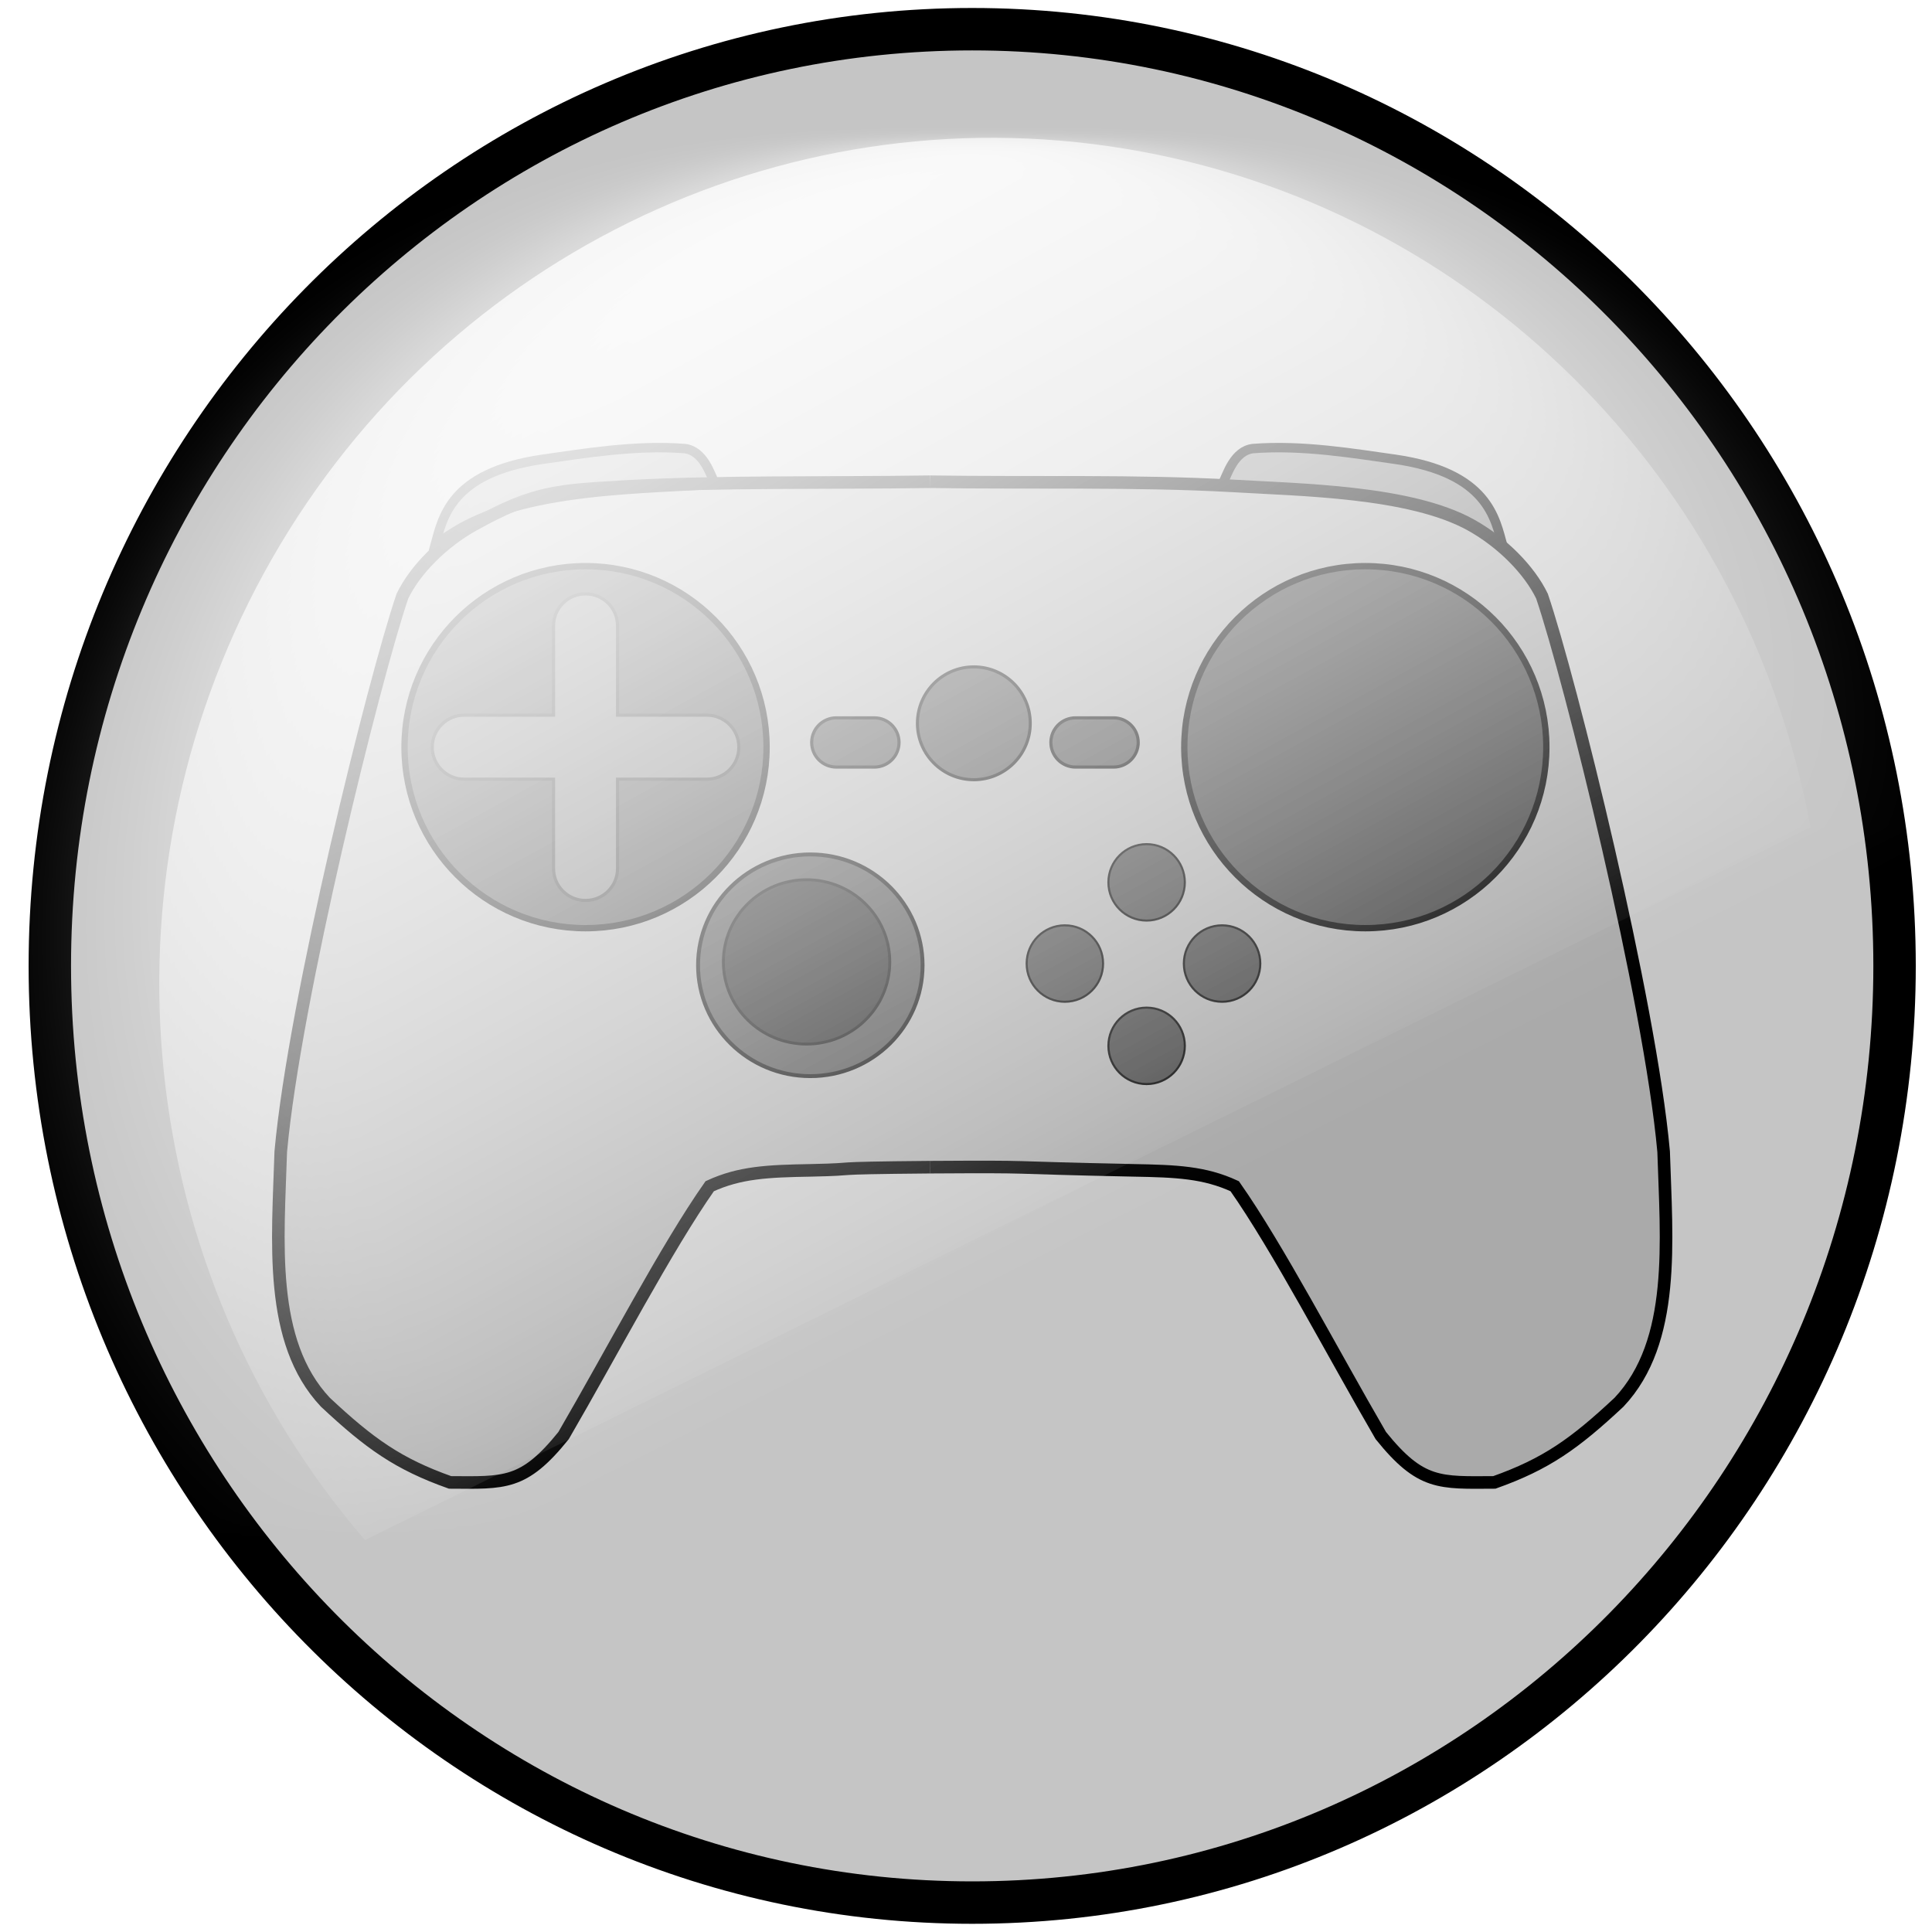
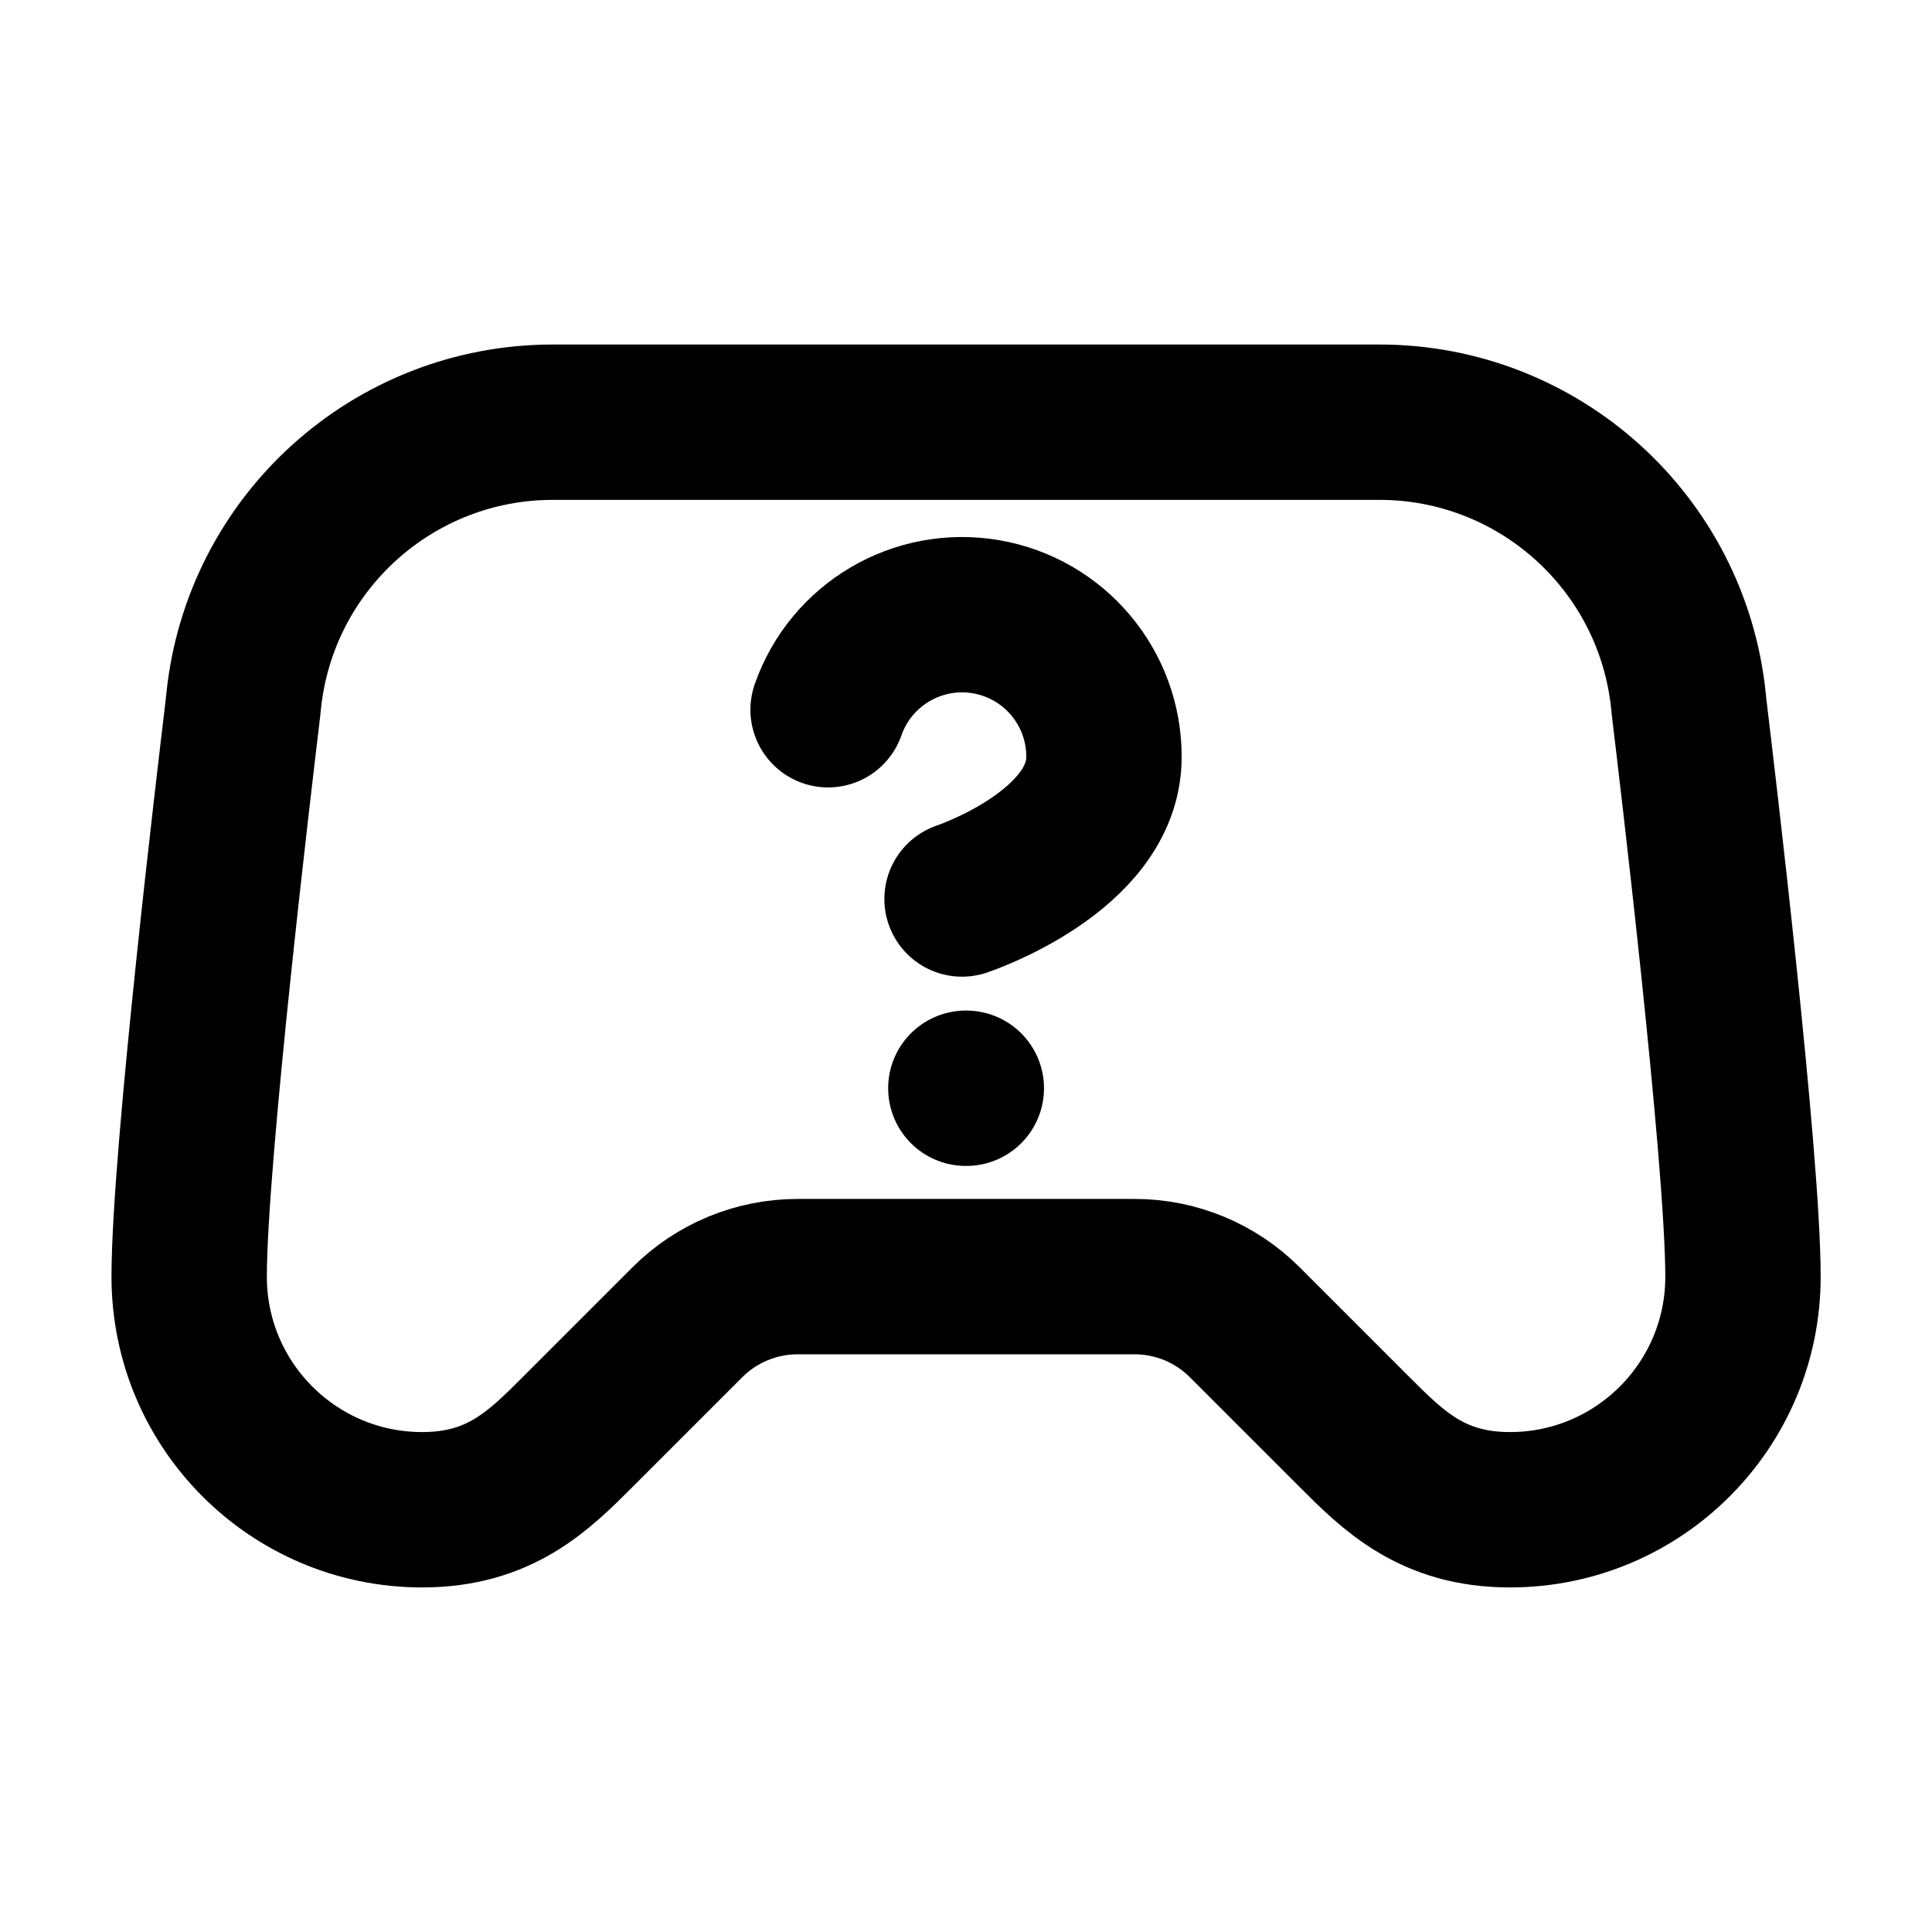
- <svg xmlns="http://www.w3.org/2000/svg" xmlns:xlink="http://www.w3.org/1999/xlink" width="24" height="24" viewBox="0 0 24 24" id="svg2" version="1.1">
+ <svg xmlns="http://www.w3.org/2000/svg" width="24" height="24" viewBox="0 0 24 24" id="svg2" version="1.1">
  <defs id="defs4">
    <filter style="color-interpolation-filters:sRGB" id="filter3798">
      <feGaussianBlur id="feGaussianBlur3800" stdDeviation="5" result="result91" />
      <feComposite id="feComposite3802" in2="result91" in="SourceGraphic" operator="over" />
    </filter>
    <linearGradient id="linearGradient3759">
      <stop style="stop-color:#ffffff;stop-opacity:1;" offset="0" id="stop3761" />
      <stop style="stop-color:#ffffff;stop-opacity:0;" offset="1" id="stop3763" />
    </linearGradient>
    <filter style="color-interpolation-filters:sRGB" id="filter4192">
      <feGaussianBlur id="feGaussianBlur4194" stdDeviation="5" result="result91" />
      <feComposite id="feComposite4196" in2="result91" in="SourceGraphic" operator="over" />
    </filter>
    <filter style="color-interpolation-filters:sRGB" id="filter3798-5">
      <feGaussianBlur id="feGaussianBlur3800-8" stdDeviation="5" result="result91" />
      <feComposite id="feComposite3802-8" in2="result91" in="SourceGraphic" operator="over" />
    </filter>
-     <linearGradient xlink:href="#linearGradient3759" id="linearGradient4065" gradientUnits="userSpaceOnUse" x1="235.175" y1="553.73" x2="261.176" y2="438.678" />
-     <filter style="color-interpolation-filters:sRGB" id="filter3798-5-2">
+     <filter style="color-interpolation-filters:sRGB" id="filter3798-5-2" x="-0.091" y="-0.121" width="1.183" height="1.242">
      <feGaussianBlur id="feGaussianBlur3800-8-4" stdDeviation="5" result="result91" />
      <feComposite id="feComposite3802-8-9" in2="result91" in="SourceGraphic" operator="over" />
    </filter>
  </defs>
  <g id="layer2" style="display:inline" transform="translate(-14.52806,-241.2333)">
-     <ellipse ry="11.636" rx="11.458" cy="253.232" cx="26.605" style="display:inline;fill:#b7b7b7;fill-opacity:0.797;fill-rule:evenodd;stroke:#000000;stroke-width:0.527;stroke-linecap:butt;stroke-linejoin:miter;stroke-miterlimit:4;stroke-dasharray:none;stroke-opacity:1" id="path2985" />
+     <path fill="none" stroke="currentColor" stroke-linecap="round" stroke-linejoin="round" stroke-width="1.93" d="M 31.662,246.478 H 21.394 c -1.978,4.6e-4 -3.636,1.497 -3.839,3.464 l -0.016,0.147 c -0.078,0.65 -0.661,5.514 -0.661,7.004 -5e-6,1.599 1.296,2.895 2.895,2.895 0.965,0 1.448,-0.483 1.93,-0.965 l 1.365,-1.365 c 0.362,-0.362 0.853,-0.565 1.365,-0.566 h 4.192 c 0.512,1.1e-4 1.003,0.204 1.365,0.566 l 1.365,1.365 c 0.483,0.483 0.965,0.965 1.93,0.965 1.599,0 2.895,-1.296 2.895,-2.895 0,-1.491 -0.583,-6.354 -0.661,-7.004 -0.006,-0.048 -0.012,-0.097 -0.016,-0.146 -0.202,-1.968 -1.86,-3.465 -3.839,-3.465" id="path2" />
+     <path d="m 24.815,250.05 a 1.763,1.763 0 0 1 3.427,0.588 c 0,1.176 -1.763,1.763 -1.763,1.763 m 0.047,2.351 h 0.006" id="path1" style="fill:none;stroke:currentColor;stroke-width:1.93;stroke-linecap:round;stroke-linejoin:round" />
  </g>
-   <g id="layer1" transform="translate(-240.2405,-784.6365)" style="display:inline">
-     <g id="g4341" transform="matrix(0.03905972,0,0,0.03905972,234.7909,768.5456)">
-       <path id="path4166-6" d="m 435.234,565.161 c -33.027,0.491 -66.573,-0.175 -97.155,1.538 -21.439,1.289 -28.585,1.452 -47.954,12.209 -9.856,5.474 -18.586,14.266 -22.628,22.643 -8.952,26.336 -34.342,128.465 -38.684,176.659 -0.88,28.384 -4.039,60.342 14.185,79.697 14.178,13.256 23.197,19.655 39.648,25.506 17.385,0.082 23.386,0.907 36.113,-14.9 15.582,-26.805 32.677,-59.662 46.467,-79.297 9.602,-4.422 18.442,-4.809 32.325,-5.051 17.602,-0.387 1.394,-0.686 37.682,-1.005" style="fill:#000000;fill-opacity:0.139;fill-rule:evenodd;stroke:#000000;stroke-width:4;stroke-linecap:butt;stroke-linejoin:miter;stroke-miterlimit:4;stroke-dasharray:none;stroke-opacity:1" />
-       <path id="path4166" d="m 435.234,565.161 c 33.027,0.491 65.624,-0.396 96.206,1.317 21.439,1.289 56.491,1.673 75.86,12.43 9.856,5.474 18.586,14.266 22.628,22.643 8.952,26.336 34.342,128.465 38.684,176.659 0.88,28.384 4.039,60.342 -14.185,79.697 -14.178,13.256 -23.197,19.655 -39.648,25.506 -17.385,0.082 -23.386,0.907 -36.113,-14.9 -15.582,-26.805 -32.677,-59.662 -46.467,-79.297 -9.602,-4.422 -18.442,-4.809 -32.325,-5.051 -44.744,-0.923 -27.815,-1.222 -64.639,-1.005" style="fill:#000000;fill-opacity:0.139;fill-rule:evenodd;stroke:#000000;stroke-width:4;stroke-linecap:butt;stroke-linejoin:miter;stroke-miterlimit:4;stroke-dasharray:none;stroke-opacity:1" />
-       <circle r="57.573" cy="649.583" cx="573.737" id="RPAD" style="color:#000000;display:inline;overflow:visible;visibility:visible;opacity:1;fill:#000000;fill-opacity:0.603;fill-rule:evenodd;stroke:#000000;stroke-width:2.012;stroke-linecap:butt;stroke-linejoin:miter;stroke-miterlimit:4;stroke-dasharray:none;stroke-dashoffset:0;stroke-opacity:1;marker:none;enable-background:accumulate" />
-       <circle r="17.94" cy="641.988" cx="449.235" id="C" style="color:#000000;display:inline;overflow:visible;visibility:visible;opacity:1;fill:#000000;fill-opacity:0.603;fill-rule:evenodd;stroke:#000000;stroke-width:0.98;stroke-linecap:butt;stroke-linejoin:miter;stroke-miterlimit:4;stroke-dasharray:none;stroke-dashoffset:0;stroke-opacity:1;marker:none;enable-background:accumulate" />
-       <rect ry="7.829" y="640.254" x="473.734" height="15.657" width="27.779" id="rect4172" style="color:#000000;display:inline;overflow:visible;visibility:visible;opacity:1;fill:#000000;fill-opacity:0.603;fill-rule:evenodd;stroke:#000000;stroke-width:1;stroke-linecap:butt;stroke-linejoin:miter;stroke-miterlimit:4;stroke-dasharray:none;stroke-dashoffset:0;stroke-opacity:1;marker:none;enable-background:accumulate" />
-       <rect transform="scale(-1,1)" ry="7.829" y="640.254" x="-425.442" height="15.657" width="27.779" id="rect4172-1" style="color:#000000;display:inline;overflow:visible;visibility:visible;opacity:1;fill:#000000;fill-opacity:0.603;fill-rule:evenodd;stroke:#000000;stroke-width:1;stroke-linecap:butt;stroke-linejoin:miter;stroke-miterlimit:4;stroke-dasharray:none;stroke-dashoffset:0;stroke-opacity:1;marker:none;enable-background:accumulate" />
-       <g id="LPAD">
-         <circle r="57.573" cy="649.583" cx="325.744" id="circle4232" style="color:#000000;display:inline;overflow:visible;visibility:visible;opacity:1;fill:#000000;fill-opacity:0.603;fill-rule:evenodd;stroke:#000000;stroke-width:2.012;stroke-linecap:butt;stroke-linejoin:miter;stroke-miterlimit:4;stroke-dasharray:none;stroke-dashoffset:0;stroke-opacity:1;marker:none;enable-background:accumulate" />
-         <path style="color:#000000;display:inline;overflow:visible;visibility:visible;opacity:0.399;fill:#b8b8b8;fill-opacity:1;fill-rule:evenodd;stroke:#000000;stroke-width:1;stroke-linecap:butt;stroke-linejoin:miter;stroke-miterlimit:4;stroke-dasharray:none;stroke-dashoffset:0;stroke-opacity:1;marker:none;enable-background:accumulate" d="m 325.744,600.833 c -5.639,0 -10.179,4.54 -10.179,10.179 l 0,28.394 -28.393,0 c -5.639,0 -10.179,4.539 -10.179,10.178 0,5.639 4.54,10.179 10.179,10.179 l 28.393,0 0,28.394 c 0,5.639 4.54,10.178 10.179,10.178 5.639,0 10.179,-4.539 10.179,-10.178 l 0,-28.394 28.393,0 c 5.639,0 10.179,-4.54 10.179,-10.179 0,-5.639 -4.54,-10.178 -10.179,-10.178 l -28.393,0 0,-28.394 c 0,-5.639 -4.54,-10.179 -10.179,-10.179 z" id="rect4249" />
-       </g>
-       <g id="STICK">
-         <path style="color:#000000;display:inline;overflow:visible;visibility:visible;opacity:1;fill:#000000;fill-opacity:0.603;fill-rule:evenodd;stroke:#000000;stroke-width:1.24;stroke-linecap:butt;stroke-linejoin:miter;stroke-miterlimit:4;stroke-dasharray:none;stroke-dashoffset:0;stroke-opacity:1;marker:none;enable-background:accumulate" d="m 432.93,718.948 a 35.702,35.255 0 0 1 -35.702,35.255 35.702,35.255 0 0 1 -35.702,-35.255 35.702,35.255 0 0 1 35.702,-35.255 35.702,35.255 0 0 1 35.702,35.255 z" id="path4168-1" />
-         <ellipse style="color:#000000;display:inline;overflow:visible;visibility:visible;opacity:1;fill:#000000;fill-opacity:0.603;fill-rule:evenodd;stroke:#000000;stroke-width:0.919;stroke-linecap:butt;stroke-linejoin:miter;stroke-miterlimit:4;stroke-dasharray:none;stroke-dashoffset:0;stroke-opacity:1;marker:none;enable-background:accumulate" id="path4168-1-2" cx="396.041" cy="717.876" rx="26.461" ry="26.13" />
-       </g>
-       <path id="RB" d="m 617.451,585.57 c -2.4,-8.584 -4.591,-23.279 -34.286,-27.556 -12.326,-1.707 -29.296,-4.657 -45.179,-3.393 -5.897,0.712 -8.12,7.992 -9.652,11.36 28.865,1.839 67.851,1.538 89.116,19.589 z" style="fill:#000000;fill-opacity:0.314;fill-rule:evenodd;stroke:#000000;stroke-width:3;stroke-linecap:butt;stroke-linejoin:miter;stroke-miterlimit:4;stroke-dasharray:none;stroke-opacity:1" />
-       <path LT="path4420-4" id="LB" d="m 277.833,585.57 c 2.4,-8.584 4.591,-23.279 34.286,-27.556 12.326,-1.707 29.296,-4.657 45.179,-3.393 5.897,0.712 8.12,7.992 9.652,11.36 -28.865,1.839 -67.851,1.538 -89.116,19.589 z" style="fill:#000000;fill-opacity:0.314;fill-rule:evenodd;stroke:#000000;stroke-width:3;stroke-linecap:butt;stroke-linejoin:miter;stroke-miterlimit:4;stroke-dasharray:none;stroke-opacity:1" />
-       <circle r="12.153" cx="504.183" cy="692.576" id="path4170-0" style="color:#000000;display:inline;overflow:visible;visibility:visible;opacity:1;fill:#000000;fill-opacity:0.603;fill-rule:evenodd;stroke:#000000;stroke-width:0.664;stroke-linecap:butt;stroke-linejoin:miter;stroke-miterlimit:4;stroke-dasharray:none;stroke-dashoffset:0;stroke-opacity:1;marker:none;enable-background:accumulate" />
-       <circle r="12.153" cx="478.183" cy="718.398" id="path4170-0-8-4" style="color:#000000;display:inline;overflow:visible;visibility:visible;opacity:1;fill:#000000;fill-opacity:0.603;fill-rule:evenodd;stroke:#000000;stroke-width:0.664;stroke-linecap:butt;stroke-linejoin:miter;stroke-miterlimit:4;stroke-dasharray:none;stroke-dashoffset:0;stroke-opacity:1;marker:none;enable-background:accumulate" />
-       <circle r="12.153" cx="504.183" cy="744.576" id="path4170-0-8" style="color:#000000;display:inline;overflow:visible;visibility:visible;opacity:1;fill:#000000;fill-opacity:0.603;fill-rule:evenodd;stroke:#000000;stroke-width:0.664;stroke-linecap:butt;stroke-linejoin:miter;stroke-miterlimit:4;stroke-dasharray:none;stroke-dashoffset:0;stroke-opacity:1;marker:none;enable-background:accumulate" />
-       <circle r="12.153" cx="528.183" cy="718.398" id="path4170-0-8-4-6" style="color:#000000;display:inline;overflow:visible;visibility:visible;opacity:1;fill:#000000;fill-opacity:0.603;fill-rule:evenodd;stroke:#000000;stroke-width:0.664;stroke-linecap:butt;stroke-linejoin:miter;stroke-miterlimit:4;stroke-dasharray:none;stroke-dashoffset:0;stroke-opacity:1;marker:none;enable-background:accumulate" />
-       <g transform="translate(0.327185,-2.951323)" id="g4196">
-         <path style="opacity:0;fill:#000000;fill-opacity:0.137;fill-rule:evenodd;stroke:#000000;stroke-width:7.108px;stroke-linecap:butt;stroke-linejoin:miter;stroke-opacity:0.286" d="m 390.633,648.816 c -11.79,-4.487 -85.692,-15.798 -102.138,-17.144 -17.907,8.568 -28.074,22.583 -29.827,42.52 l 0.635,47.597 c -0.559,14.598 4.674,40.284 23.798,44.741 l 116.136,-13.327 c 12.126,-5.502 10.145,-8.915 6.346,-12.058 -10.815,-8.852 -23.79,-28.699 -23.164,-39.347 0.503,-14.433 1.575,-25.116 19.696,-38.587 4.019,-2.301 -1.131,-9.937 -11.482,-14.394 z" id="LGRIP" />
-         <path style="opacity:0;fill:#000000;fill-opacity:0.137;fill-rule:evenodd;stroke:#000000;stroke-width:7.108px;stroke-linecap:butt;stroke-linejoin:miter;stroke-opacity:0.286" d="m 504.506,648.816 c 11.79,-4.487 85.692,-15.798 102.138,-17.144 17.907,8.568 28.074,22.583 29.827,42.52 l -0.635,47.597 c 0.559,14.598 -4.674,40.284 -23.798,44.741 L 495.903,753.202 c -12.126,-5.502 -10.145,-8.915 -6.346,-12.058 10.815,-8.852 23.79,-28.699 23.164,-39.347 -0.503,-14.433 -1.575,-25.116 -19.696,-38.587 -4.019,-2.301 1.131,-9.937 11.482,-14.394 z" id="RGRIP" />
-       </g>
-     </g>
-   </g>
-   <g id="layer3" transform="translate(-14.52806,-241.2333)" style="display:inline">
-     <path d="m 314.286,460.934 a 65.714,65.714 0 0 1 -43.418,61.816 65.714,65.714 0 0 1 -72.881,-19.869 65.714,65.714 0 0 1 -6.038,-75.299" id="path2989" style="display:inline;opacity:1;fill:url(#linearGradient4065);fill-opacity:1;fill-rule:evenodd;stroke:none;stroke-opacity:1;filter:url(#filter3798-5-2)" transform="matrix(-0.118551,0.1051913,-0.1035831,-0.1203916,104.0653,282.7967)" />
-   </g>
+   <g id="layer1" transform="translate(-240.2405,-784.6365)" style="display:inline" />
+   <g id="layer3" transform="translate(-14.52806,-241.2333)" style="display:inline" />
</svg>
